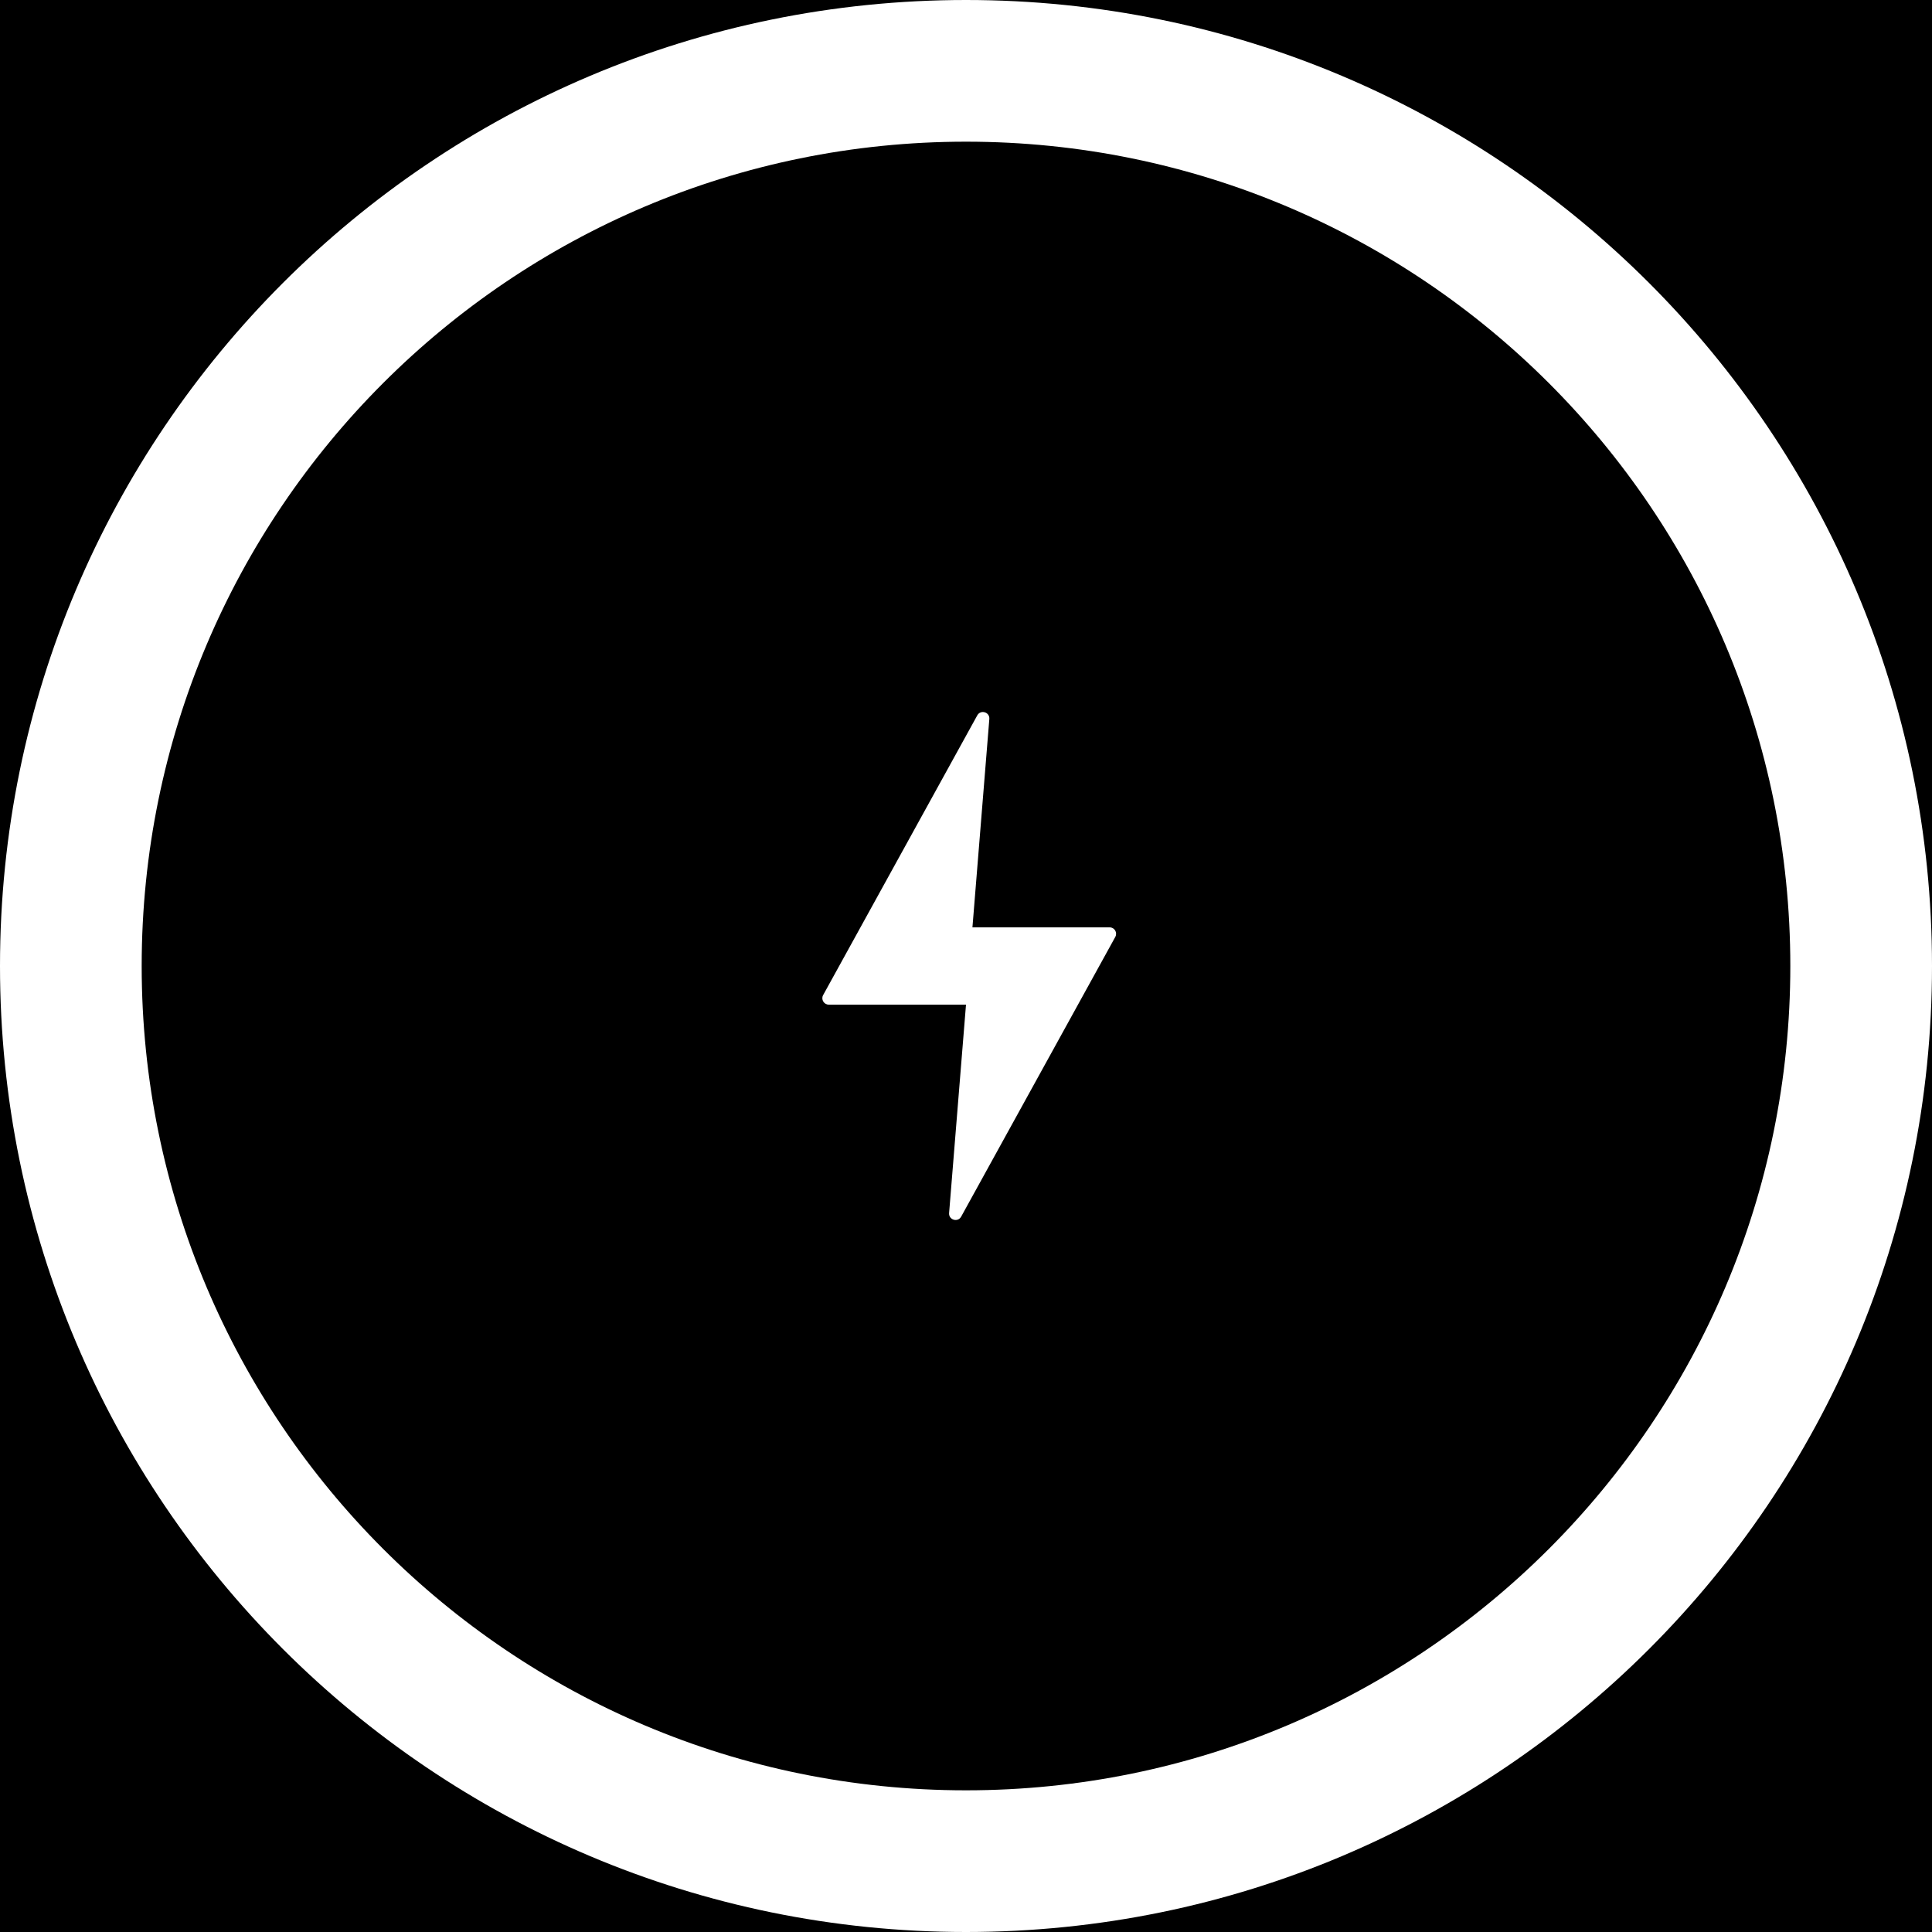
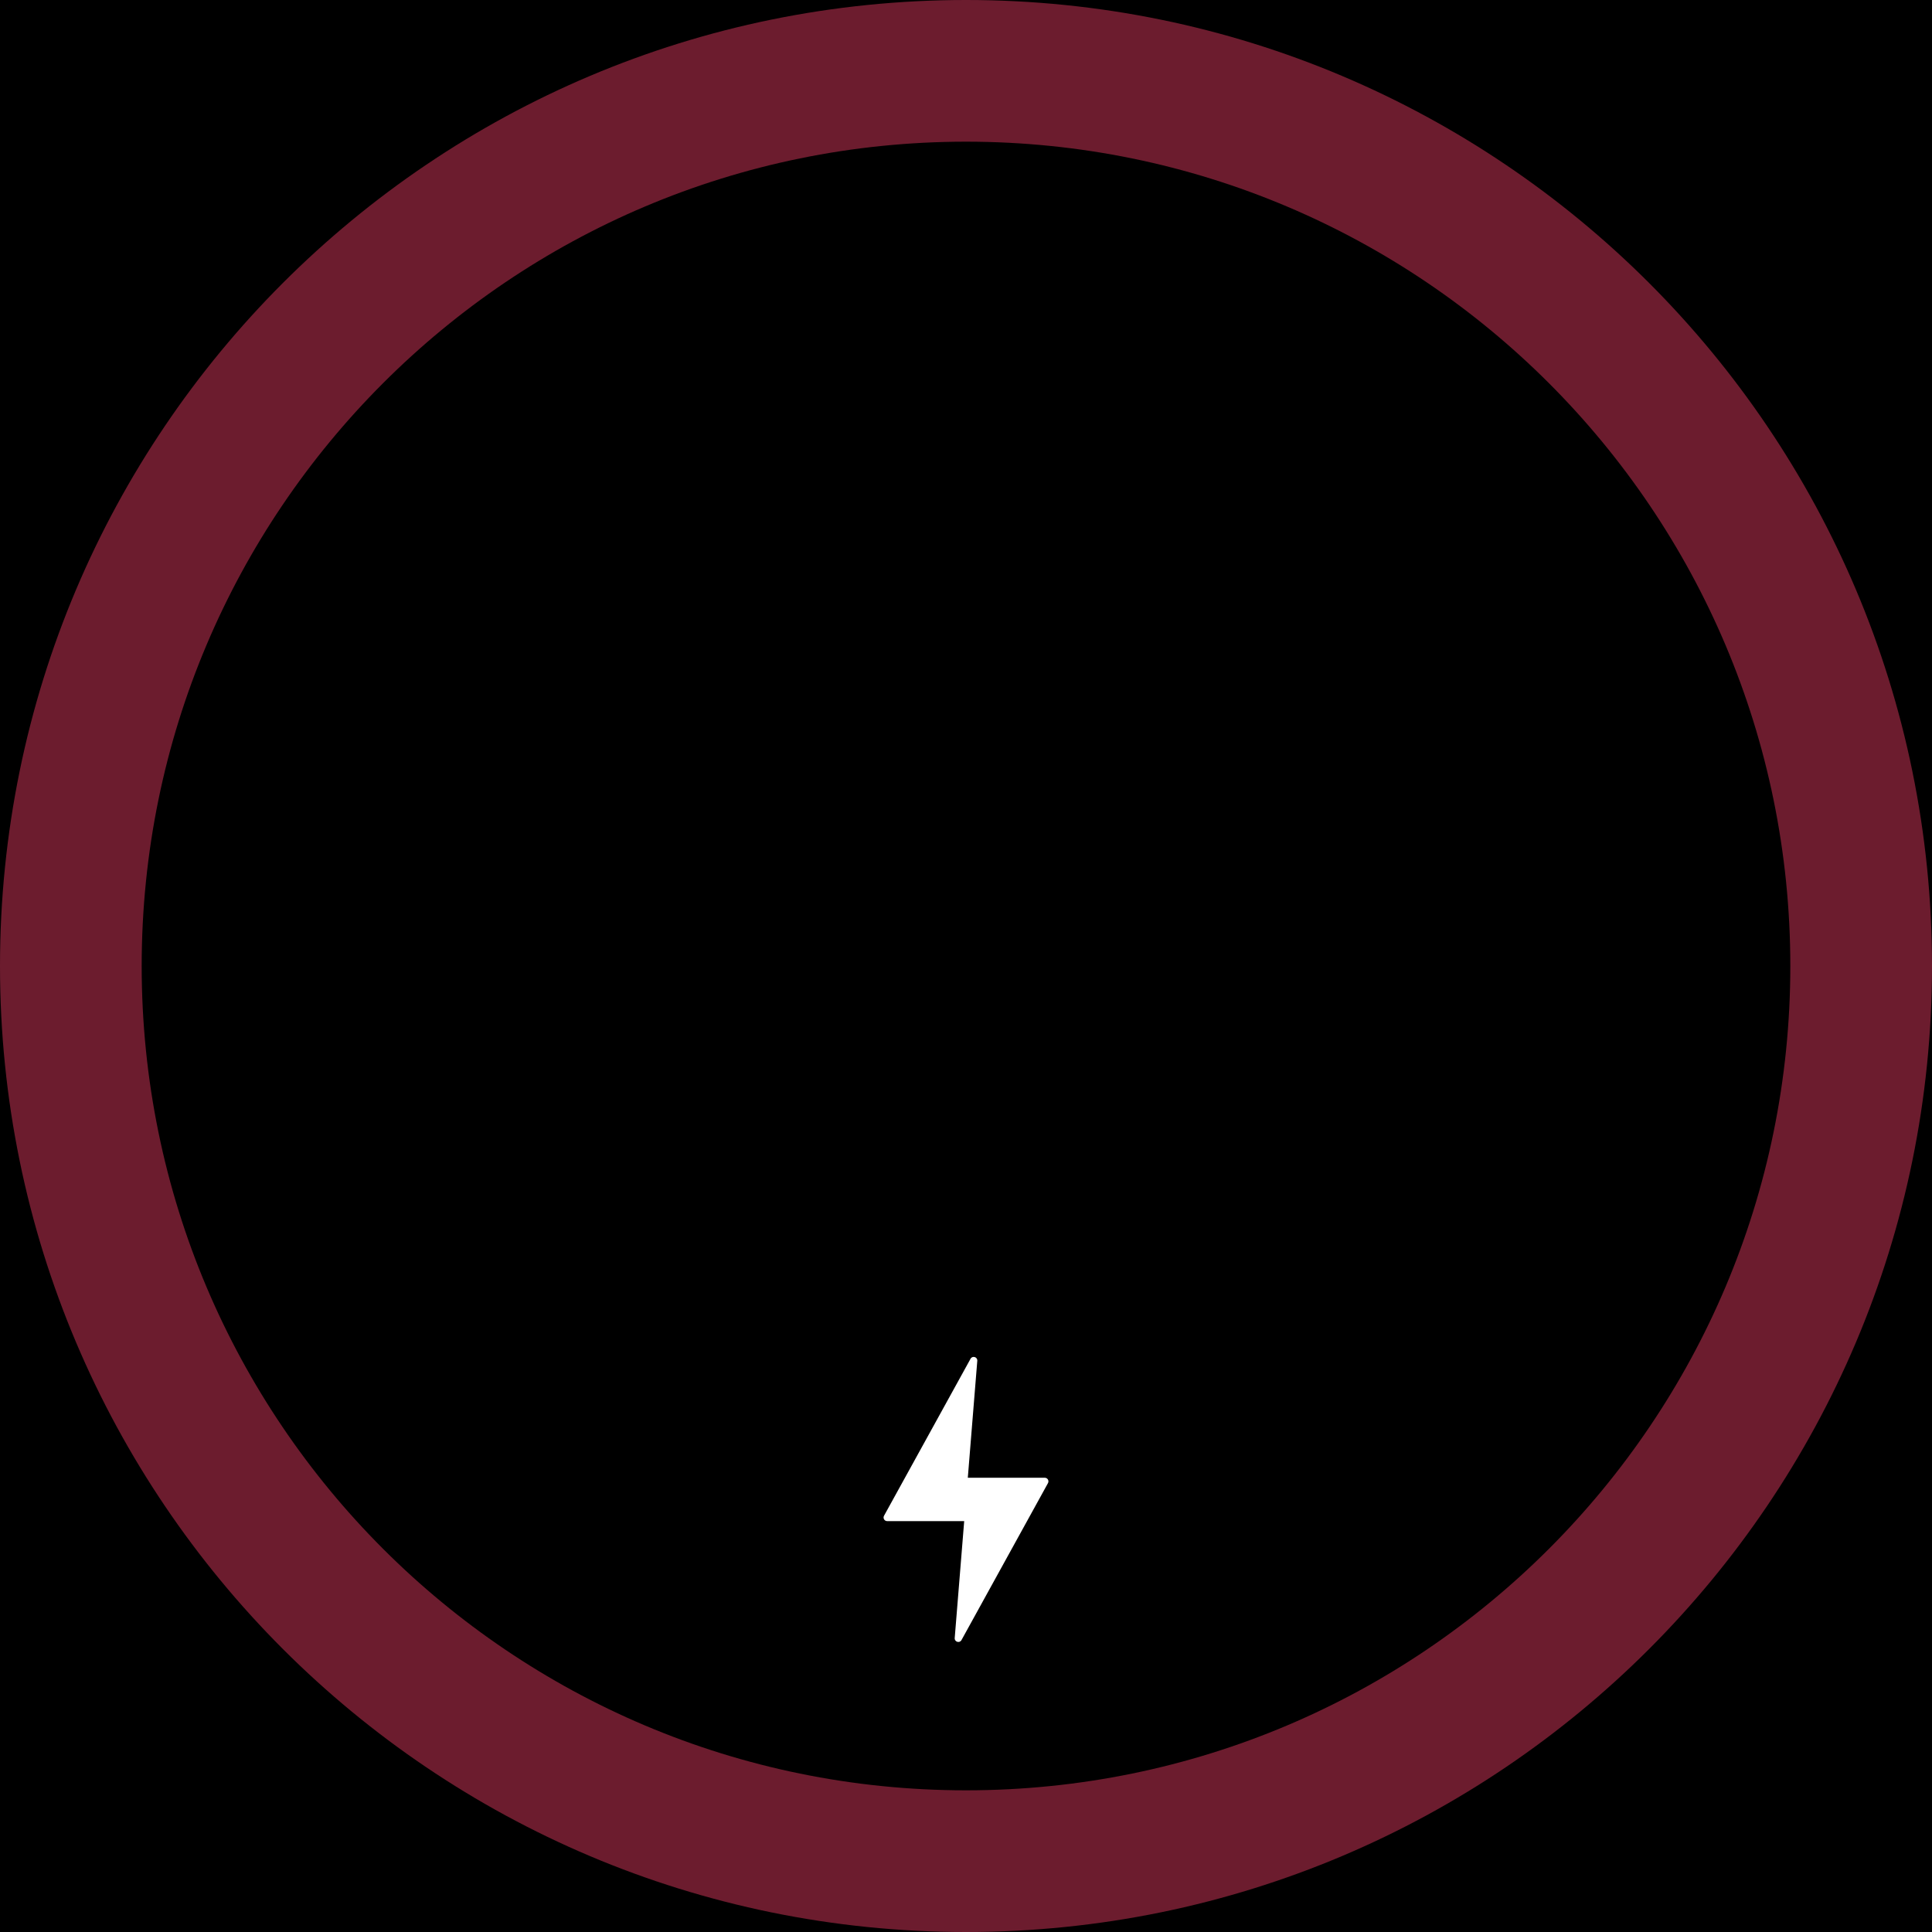
<svg xmlns="http://www.w3.org/2000/svg" width="300" height="300" viewBox="0 0 300 300" fill="none">
  <rect width="300" height="300" fill="black" />
-   <circle cx="150" cy="150" r="150" fill="white" />
+   <circle cx="150" cy="150" r="150" fill="#6c1c2e" />
  <circle cx="150" cy="150" r="128" fill="black" />
-   <path d="M173.183 145.483L149.249 188.918C148.729 189.862 147.29 189.429 147.377 188.355L150 156H128.693C127.932 156 127.45 155.184 127.817 154.517L151.751 111.082C152.271 110.138 153.71 110.571 153.623 111.645L151 144H172.307C173.068 144 173.55 144.816 173.183 145.483Z" fill="white" />
+   <path d="M162.73 230.297L149.298 254.672C149.006 255.202 148.199 254.959 148.247 254.357L149.72 236.199L137.762 236.199C137.336 236.199 137.064 235.742 137.27 235.367L150.703 210.992C150.995 210.462 151.802 210.705 151.753 211.307L150.281 229.465L162.238 229.465C162.665 229.465 162.935 229.922 162.73 230.297Z" fill="white" />
</svg>
